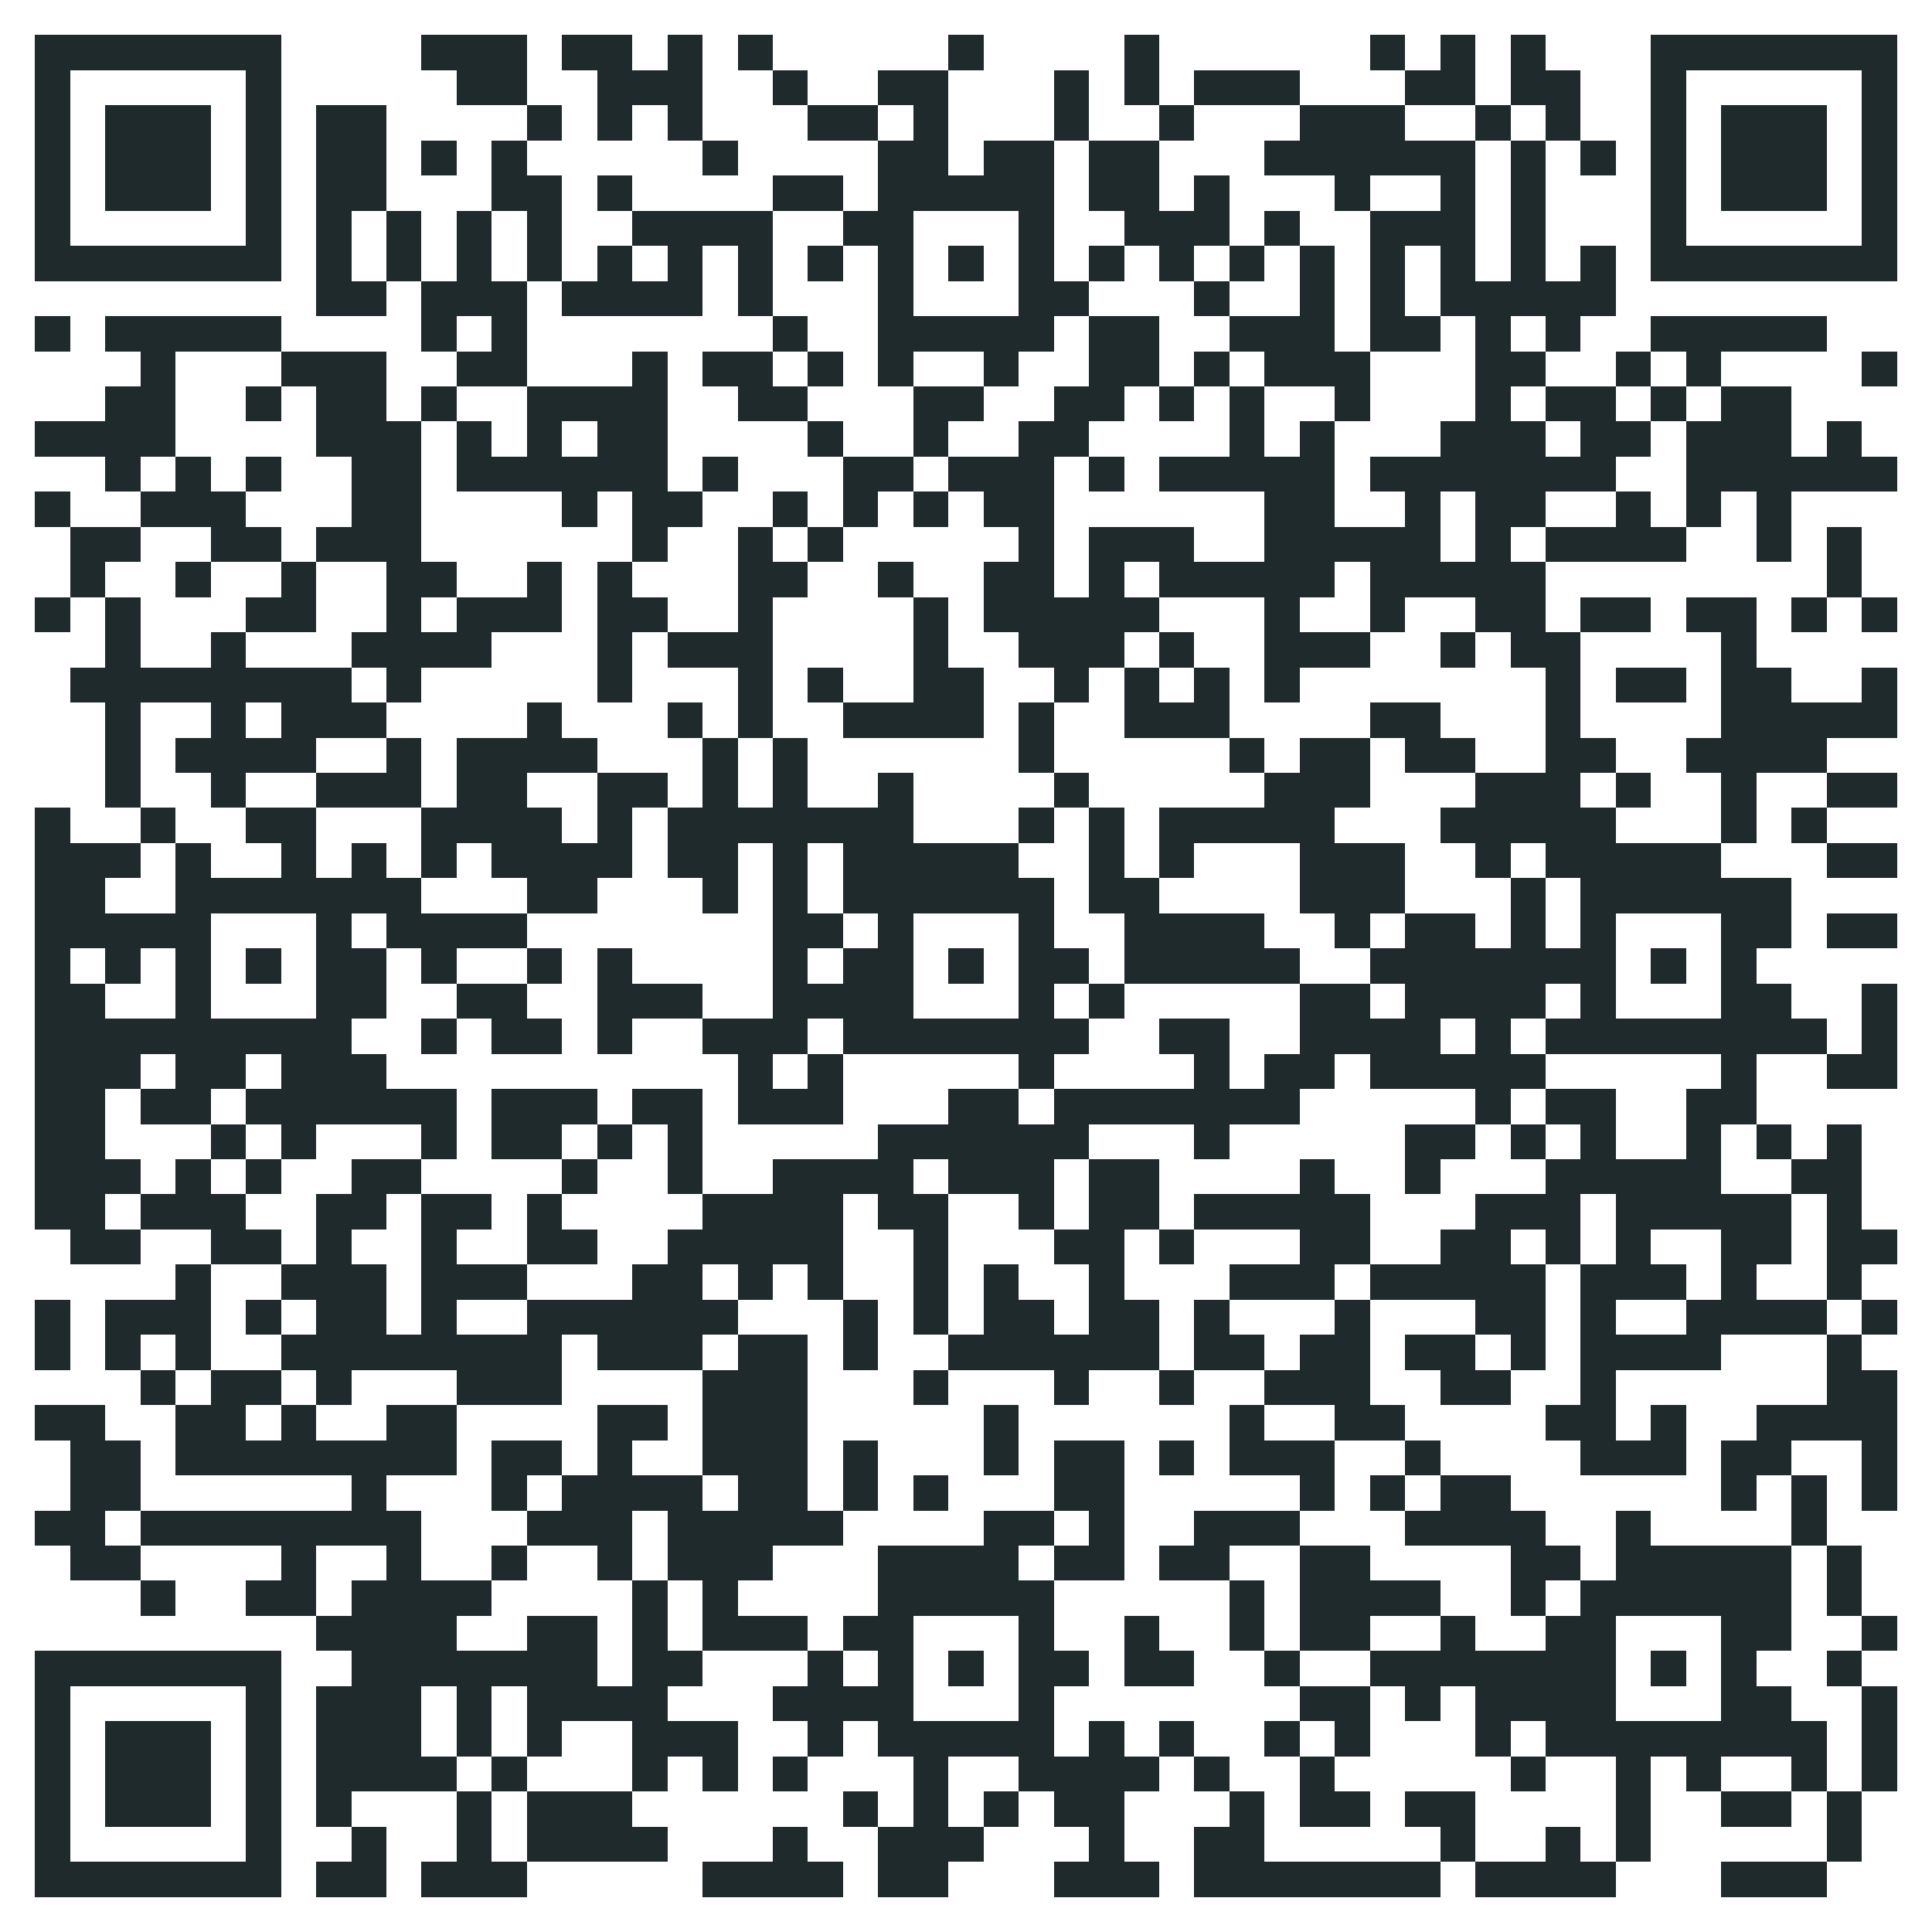
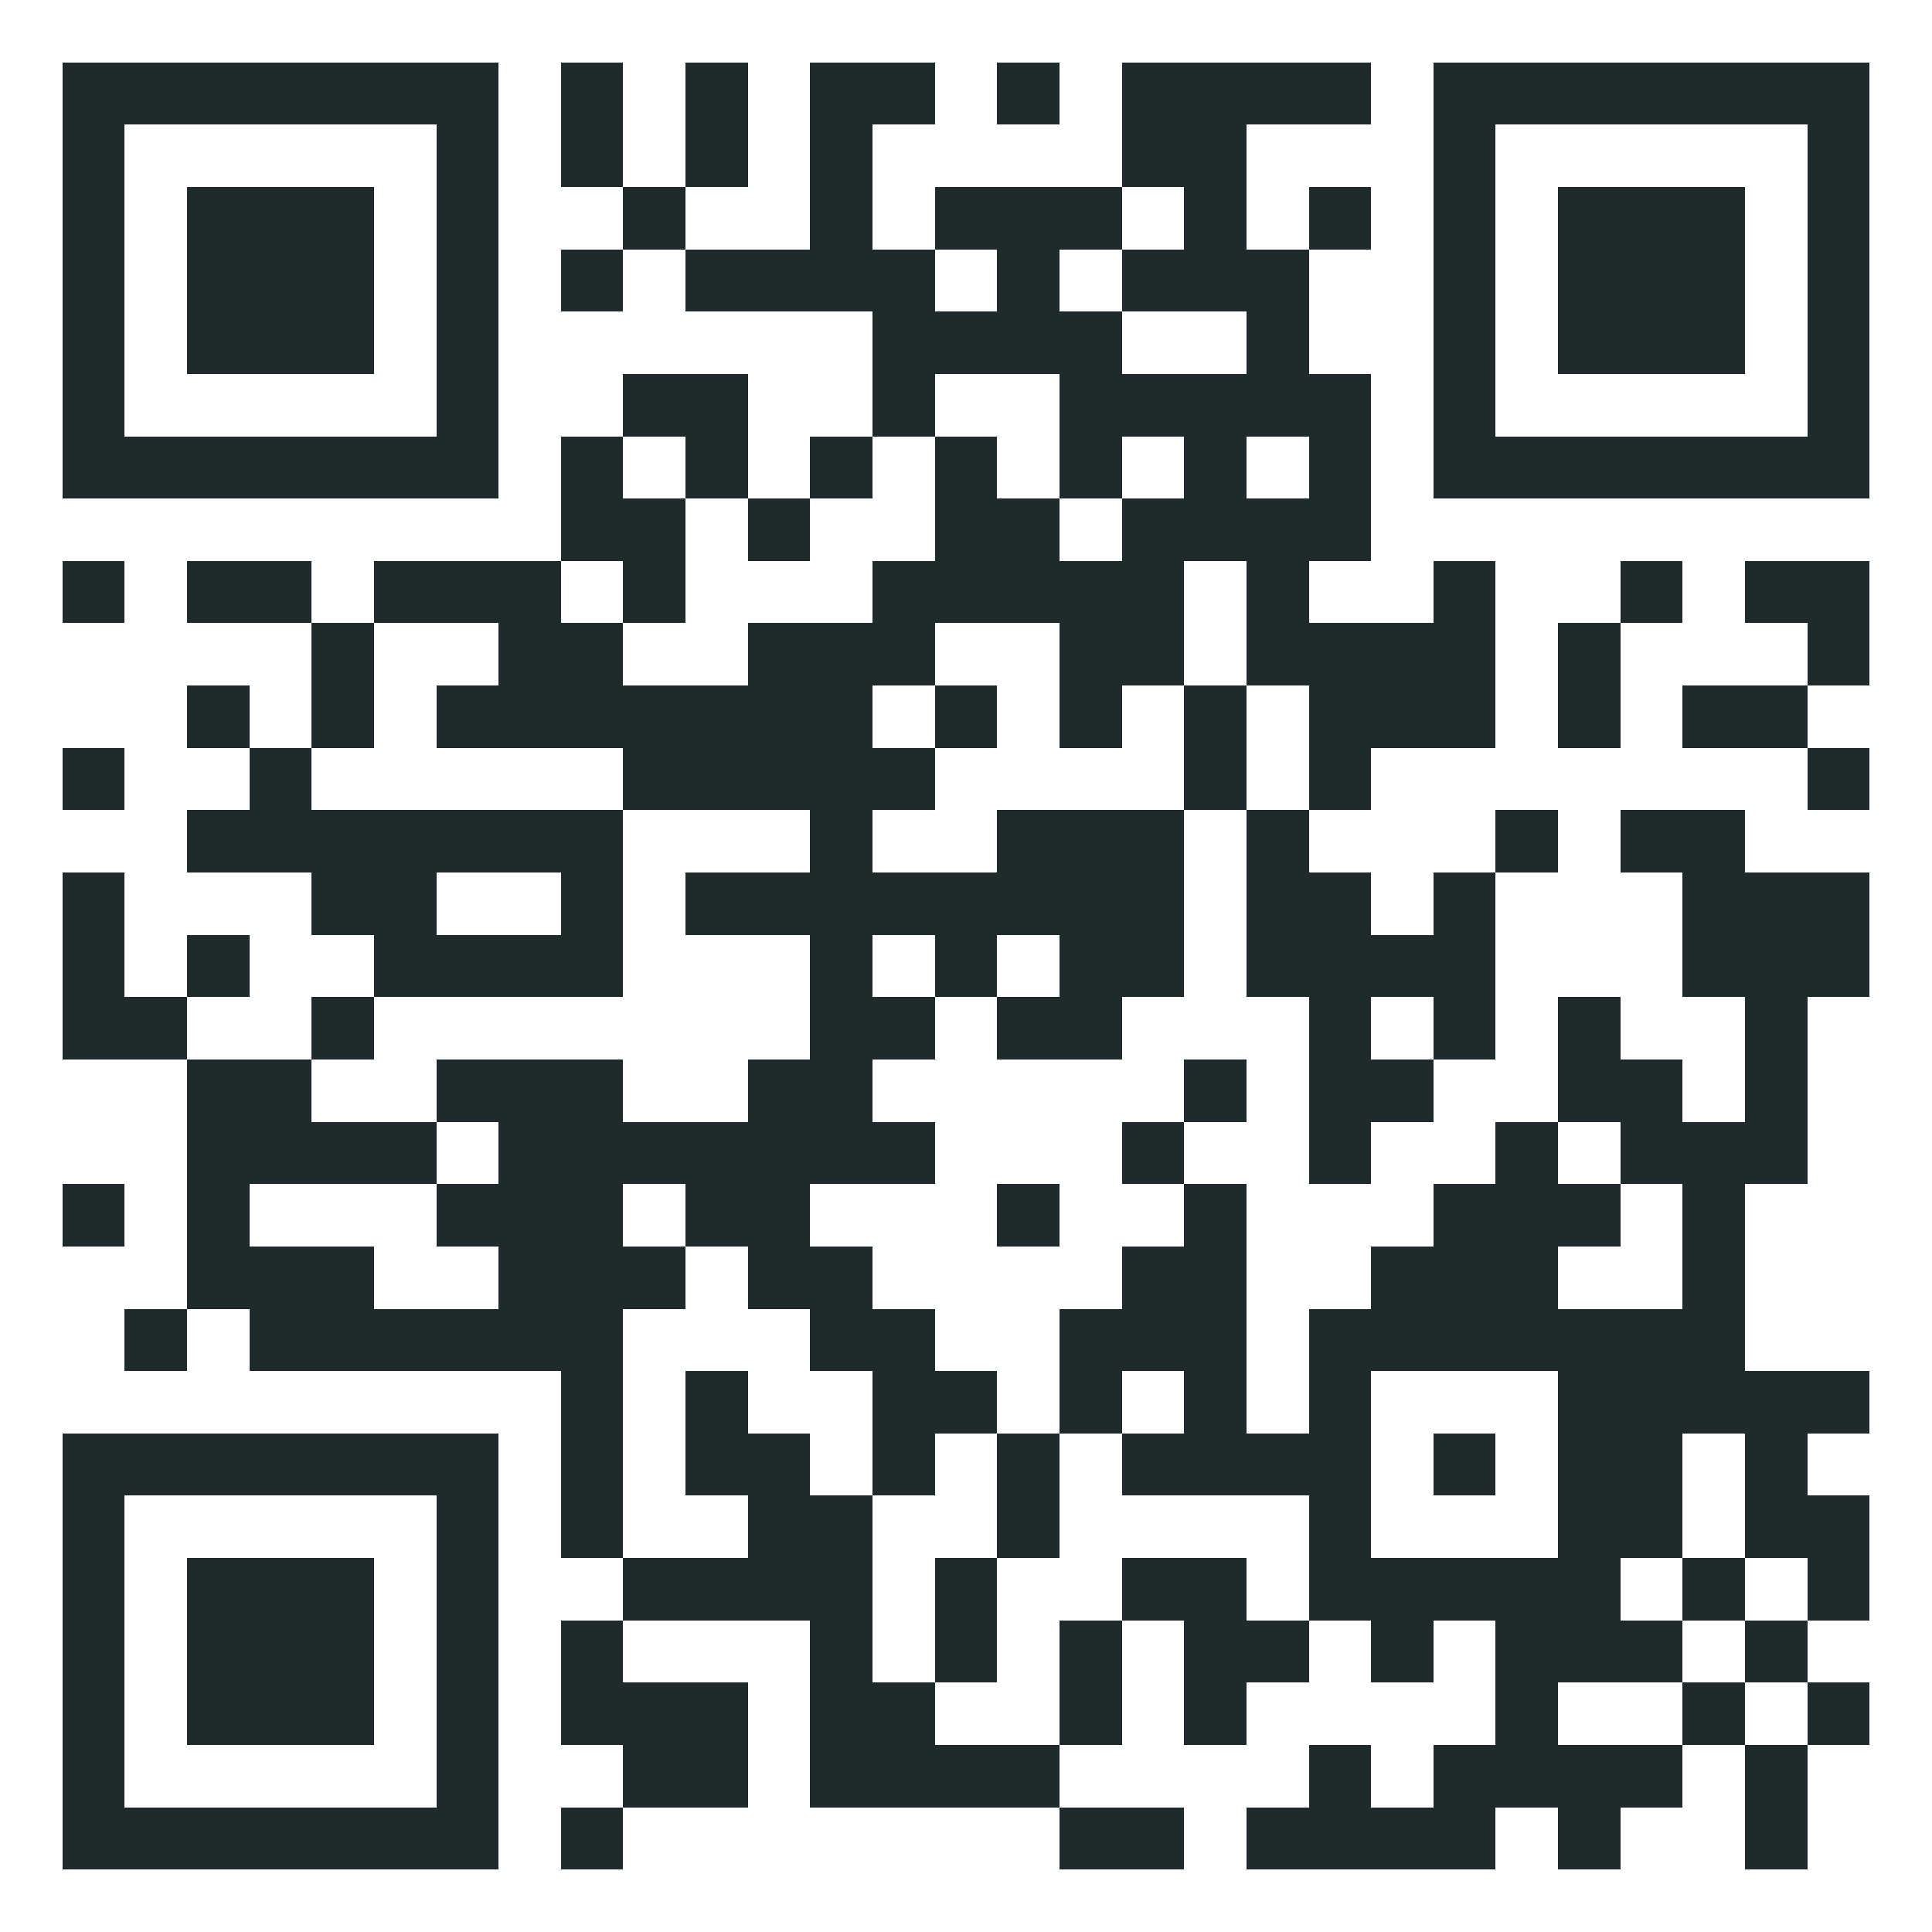
- <svg xmlns="http://www.w3.org/2000/svg" viewBox="0 0 55 55" shape-rendering="crispEdges">
-   <path fill="#ffffff" d="M0 0h55v55H0z" />
-   <path stroke="#1e2a2b" d="M1 1.5h7m4 0h3m1 0h2m1 0h1m1 0h1m5 0h1m4 0h1m6 0h1m1 0h1m1 0h1m3 0h7M1 2.5h1m5 0h1m5 0h2m2 0h3m2 0h1m2 0h2m3 0h1m1 0h1m1 0h3m3 0h2m1 0h2m2 0h1m5 0h1M1 3.5h1m1 0h3m1 0h1m1 0h2m4 0h1m1 0h1m1 0h1m3 0h2m1 0h1m3 0h1m2 0h1m3 0h3m2 0h1m1 0h1m2 0h1m1 0h3m1 0h1M1 4.5h1m1 0h3m1 0h1m1 0h2m1 0h1m1 0h1m5 0h1m4 0h2m1 0h2m1 0h2m3 0h6m1 0h1m1 0h1m1 0h1m1 0h3m1 0h1M1 5.5h1m1 0h3m1 0h1m1 0h2m3 0h2m1 0h1m4 0h2m1 0h5m1 0h2m1 0h1m3 0h1m2 0h1m1 0h1m3 0h1m1 0h3m1 0h1M1 6.5h1m5 0h1m1 0h1m1 0h1m1 0h1m1 0h1m2 0h4m2 0h2m3 0h1m2 0h3m1 0h1m2 0h3m1 0h1m3 0h1m5 0h1M1 7.5h7m1 0h1m1 0h1m1 0h1m1 0h1m1 0h1m1 0h1m1 0h1m1 0h1m1 0h1m1 0h1m1 0h1m1 0h1m1 0h1m1 0h1m1 0h1m1 0h1m1 0h1m1 0h1m1 0h1m1 0h7M9 8.5h2m1 0h3m1 0h4m1 0h1m3 0h1m3 0h2m3 0h1m2 0h1m1 0h1m1 0h5M1 9.5h1m1 0h5m4 0h1m1 0h1m7 0h1m2 0h5m1 0h2m2 0h3m1 0h2m1 0h1m1 0h1m2 0h5M4 10.5h1m3 0h3m2 0h2m3 0h1m1 0h2m1 0h1m1 0h1m2 0h1m2 0h2m1 0h1m1 0h3m3 0h2m2 0h1m1 0h1m4 0h1M3 11.5h2m2 0h1m1 0h2m1 0h1m2 0h4m2 0h2m3 0h2m2 0h2m1 0h1m1 0h1m2 0h1m3 0h1m1 0h2m1 0h1m1 0h2M1 12.5h4m4 0h3m1 0h1m1 0h1m1 0h2m4 0h1m2 0h1m2 0h2m4 0h1m1 0h1m3 0h3m1 0h2m1 0h3m1 0h1M3 13.5h1m1 0h1m1 0h1m2 0h2m1 0h6m1 0h1m3 0h2m1 0h3m1 0h1m1 0h5m1 0h7m2 0h6M1 14.5h1m2 0h3m3 0h2m4 0h1m1 0h2m2 0h1m1 0h1m1 0h1m1 0h2m6 0h2m2 0h1m1 0h2m2 0h1m1 0h1m1 0h1M2 15.5h2m2 0h2m1 0h3m6 0h1m2 0h1m1 0h1m5 0h1m1 0h3m2 0h5m1 0h1m1 0h4m2 0h1m1 0h1M2 16.5h1m2 0h1m2 0h1m2 0h2m2 0h1m1 0h1m3 0h2m2 0h1m2 0h2m1 0h1m1 0h5m1 0h5m8 0h1M1 17.5h1m1 0h1m3 0h2m2 0h1m1 0h3m1 0h2m2 0h1m4 0h1m1 0h5m3 0h1m2 0h1m2 0h2m1 0h2m1 0h2m1 0h1m1 0h1M3 18.5h1m2 0h1m3 0h4m3 0h1m1 0h3m4 0h1m2 0h3m1 0h1m2 0h3m2 0h1m1 0h2m4 0h1M2 19.5h8m1 0h1m5 0h1m3 0h1m1 0h1m2 0h2m2 0h1m1 0h1m1 0h1m1 0h1m7 0h1m1 0h2m1 0h2m2 0h1M3 20.5h1m2 0h1m1 0h3m4 0h1m3 0h1m1 0h1m2 0h4m1 0h1m2 0h3m4 0h2m3 0h1m4 0h5M3 21.5h1m1 0h4m2 0h1m1 0h4m3 0h1m1 0h1m6 0h1m5 0h1m1 0h2m1 0h2m2 0h2m2 0h4M3 22.5h1m2 0h1m2 0h3m1 0h2m2 0h2m1 0h1m1 0h1m2 0h1m4 0h1m5 0h3m3 0h3m1 0h1m2 0h1m2 0h2M1 23.5h1m2 0h1m2 0h2m3 0h4m1 0h1m1 0h7m3 0h1m1 0h1m1 0h5m3 0h5m3 0h1m1 0h1M1 24.5h3m1 0h1m2 0h1m1 0h1m1 0h1m1 0h4m1 0h2m1 0h1m1 0h5m2 0h1m1 0h1m3 0h3m2 0h1m1 0h5m3 0h2M1 25.5h2m2 0h7m3 0h2m3 0h1m1 0h1m1 0h6m1 0h2m4 0h3m3 0h1m1 0h6M1 26.5h5m3 0h1m1 0h4m7 0h2m1 0h1m3 0h1m2 0h4m2 0h1m1 0h2m1 0h1m1 0h1m3 0h2m1 0h2M1 27.5h1m1 0h1m1 0h1m1 0h1m1 0h2m1 0h1m2 0h1m1 0h1m4 0h1m1 0h2m1 0h1m1 0h2m1 0h5m2 0h7m1 0h1m1 0h1M1 28.5h2m2 0h1m3 0h2m2 0h2m2 0h3m2 0h4m3 0h1m1 0h1m5 0h2m1 0h4m1 0h1m3 0h2m2 0h1M1 29.5h9m2 0h1m1 0h2m1 0h1m2 0h3m1 0h7m2 0h2m2 0h4m1 0h1m1 0h8m1 0h1M1 30.5h3m1 0h2m1 0h3m10 0h1m1 0h1m5 0h1m4 0h1m1 0h2m1 0h5m5 0h1m2 0h2M1 31.5h2m1 0h2m1 0h6m1 0h3m1 0h2m1 0h3m3 0h2m1 0h7m5 0h1m1 0h2m2 0h2M1 32.5h2m3 0h1m1 0h1m3 0h1m1 0h2m1 0h1m1 0h1m5 0h6m3 0h1m5 0h2m1 0h1m1 0h1m2 0h1m1 0h1m1 0h1M1 33.5h3m1 0h1m1 0h1m2 0h2m4 0h1m2 0h1m2 0h4m1 0h3m1 0h2m4 0h1m2 0h1m3 0h5m2 0h2M1 34.5h2m1 0h3m2 0h2m1 0h2m1 0h1m4 0h4m1 0h2m2 0h1m1 0h2m1 0h5m3 0h3m1 0h5m1 0h1M2 35.5h2m2 0h2m1 0h1m2 0h1m2 0h2m2 0h5m2 0h1m3 0h2m1 0h1m3 0h2m2 0h2m1 0h1m1 0h1m2 0h2m1 0h2M5 36.5h1m2 0h3m1 0h3m3 0h2m1 0h1m1 0h1m2 0h1m1 0h1m2 0h1m3 0h3m1 0h5m1 0h3m1 0h1m2 0h1M1 37.5h1m1 0h3m1 0h1m1 0h2m1 0h1m2 0h6m3 0h1m1 0h1m1 0h2m1 0h2m1 0h1m3 0h1m3 0h2m1 0h1m2 0h4m1 0h1M1 38.5h1m1 0h1m1 0h1m2 0h8m1 0h3m1 0h2m1 0h1m2 0h6m1 0h2m1 0h2m1 0h2m1 0h1m1 0h4m3 0h1M4 39.5h1m1 0h2m1 0h1m3 0h3m4 0h3m3 0h1m3 0h1m2 0h1m2 0h3m2 0h2m2 0h1m6 0h2M1 40.5h2m2 0h2m1 0h1m2 0h2m4 0h2m1 0h3m5 0h1m6 0h1m2 0h2m4 0h2m1 0h1m2 0h4M2 41.5h2m1 0h8m1 0h2m1 0h1m2 0h3m1 0h1m3 0h1m1 0h2m1 0h1m1 0h3m2 0h1m4 0h3m1 0h2m2 0h1M2 42.5h2m6 0h1m3 0h1m1 0h4m1 0h2m1 0h1m1 0h1m3 0h2m5 0h1m1 0h1m1 0h2m6 0h1m1 0h1m1 0h1M1 43.5h2m1 0h8m3 0h3m1 0h5m4 0h2m1 0h1m2 0h3m3 0h4m2 0h1m4 0h1M2 44.5h2m4 0h1m2 0h1m2 0h1m2 0h1m1 0h3m3 0h4m1 0h2m1 0h2m2 0h2m4 0h2m1 0h5m1 0h1M4 45.5h1m2 0h2m1 0h4m4 0h1m1 0h1m4 0h5m5 0h1m1 0h4m2 0h1m1 0h6m1 0h1M9 46.5h4m2 0h2m1 0h1m1 0h3m1 0h2m3 0h1m2 0h1m2 0h1m1 0h2m2 0h1m2 0h2m3 0h2m2 0h1M1 47.5h7m2 0h7m1 0h2m3 0h1m1 0h1m1 0h1m1 0h2m1 0h2m2 0h1m2 0h7m1 0h1m1 0h1m2 0h1M1 48.5h1m5 0h1m1 0h3m1 0h1m1 0h4m3 0h4m3 0h1m7 0h2m1 0h1m1 0h4m3 0h2m2 0h1M1 49.5h1m1 0h3m1 0h1m1 0h3m1 0h1m1 0h1m2 0h3m2 0h1m1 0h5m1 0h1m1 0h1m2 0h1m1 0h1m3 0h1m1 0h8m1 0h1M1 50.5h1m1 0h3m1 0h1m1 0h4m1 0h1m3 0h1m1 0h1m1 0h1m3 0h1m2 0h4m1 0h1m2 0h1m5 0h1m2 0h1m1 0h1m2 0h1m1 0h1M1 51.5h1m1 0h3m1 0h1m1 0h1m3 0h1m1 0h3m6 0h1m1 0h1m1 0h1m1 0h2m3 0h1m1 0h2m1 0h2m4 0h1m2 0h2m1 0h1M1 52.5h1m5 0h1m2 0h1m2 0h1m1 0h4m3 0h1m2 0h3m3 0h1m2 0h2m5 0h1m2 0h1m1 0h1m5 0h1M1 53.5h7m1 0h2m1 0h3m5 0h4m1 0h2m3 0h3m1 0h7m1 0h4m3 0h3" />
+ <svg xmlns="http://www.w3.org/2000/svg" viewBox="0 0 31 31" shape-rendering="crispEdges">
+   <path fill="#ffffff" d="M0 0h31v31H0z" />
+   <path stroke="#1e2a2b" d="M1 1.5h7m1 0h1m1 0h1m1 0h2m1 0h1m1 0h4m1 0h7M1 2.5h1m5 0h1m1 0h1m1 0h1m1 0h1m4 0h2m3 0h1m5 0h1M1 3.5h1m1 0h3m1 0h1m2 0h1m2 0h1m1 0h3m1 0h1m1 0h1m1 0h1m1 0h3m1 0h1M1 4.5h1m1 0h3m1 0h1m1 0h1m1 0h4m1 0h1m1 0h3m2 0h1m1 0h3m1 0h1M1 5.5h1m1 0h3m1 0h1m6 0h4m2 0h1m2 0h1m1 0h3m1 0h1M1 6.5h1m5 0h1m2 0h2m2 0h1m2 0h5m1 0h1m5 0h1M1 7.5h7m1 0h1m1 0h1m1 0h1m1 0h1m1 0h1m1 0h1m1 0h1m1 0h7M9 8.5h2m1 0h1m2 0h2m1 0h4M1 9.5h1m1 0h2m1 0h3m1 0h1m3 0h5m1 0h1m2 0h1m2 0h1m1 0h2M5 10.5h1m2 0h2m2 0h3m2 0h2m1 0h4m1 0h1m3 0h1M3 11.5h1m1 0h1m1 0h7m1 0h1m1 0h1m1 0h1m1 0h3m1 0h1m1 0h2M1 12.5h1m2 0h1m5 0h5m4 0h1m1 0h1m7 0h1M3 13.5h7m3 0h1m2 0h3m1 0h1m3 0h1m1 0h2M1 14.5h1m3 0h2m2 0h1m1 0h8m1 0h2m1 0h1m3 0h3M1 15.5h1m1 0h1m2 0h4m3 0h1m1 0h1m1 0h2m1 0h4m3 0h3M1 16.5h2m2 0h1m7 0h2m1 0h2m3 0h1m1 0h1m1 0h1m2 0h1M3 17.5h2m2 0h3m2 0h2m5 0h1m1 0h2m2 0h2m1 0h1M3 18.5h4m1 0h7m3 0h1m2 0h1m2 0h1m1 0h3M1 19.5h1m1 0h1m3 0h3m1 0h2m3 0h1m2 0h1m3 0h3m1 0h1M3 20.5h3m2 0h3m1 0h2m4 0h2m2 0h3m2 0h1M2 21.5h1m1 0h6m3 0h2m2 0h3m1 0h7M9 22.5h1m1 0h1m2 0h2m1 0h1m1 0h1m1 0h1m3 0h5M1 23.5h7m1 0h1m1 0h2m1 0h1m1 0h1m1 0h4m1 0h1m1 0h2m1 0h1M1 24.5h1m5 0h1m1 0h1m2 0h2m2 0h1m4 0h1m3 0h2m1 0h2M1 25.5h1m1 0h3m1 0h1m2 0h4m1 0h1m2 0h2m1 0h5m1 0h1m1 0h1M1 26.5h1m1 0h3m1 0h1m1 0h1m3 0h1m1 0h1m1 0h1m1 0h2m1 0h1m1 0h3m1 0h1M1 27.5h1m1 0h3m1 0h1m1 0h3m1 0h2m2 0h1m1 0h1m4 0h1m2 0h1m1 0h1M1 28.5h1m5 0h1m2 0h2m1 0h4m4 0h1m1 0h4m1 0h1M1 29.5h7m1 0h1m7 0h2m1 0h4m1 0h1m2 0h1" />
</svg>
